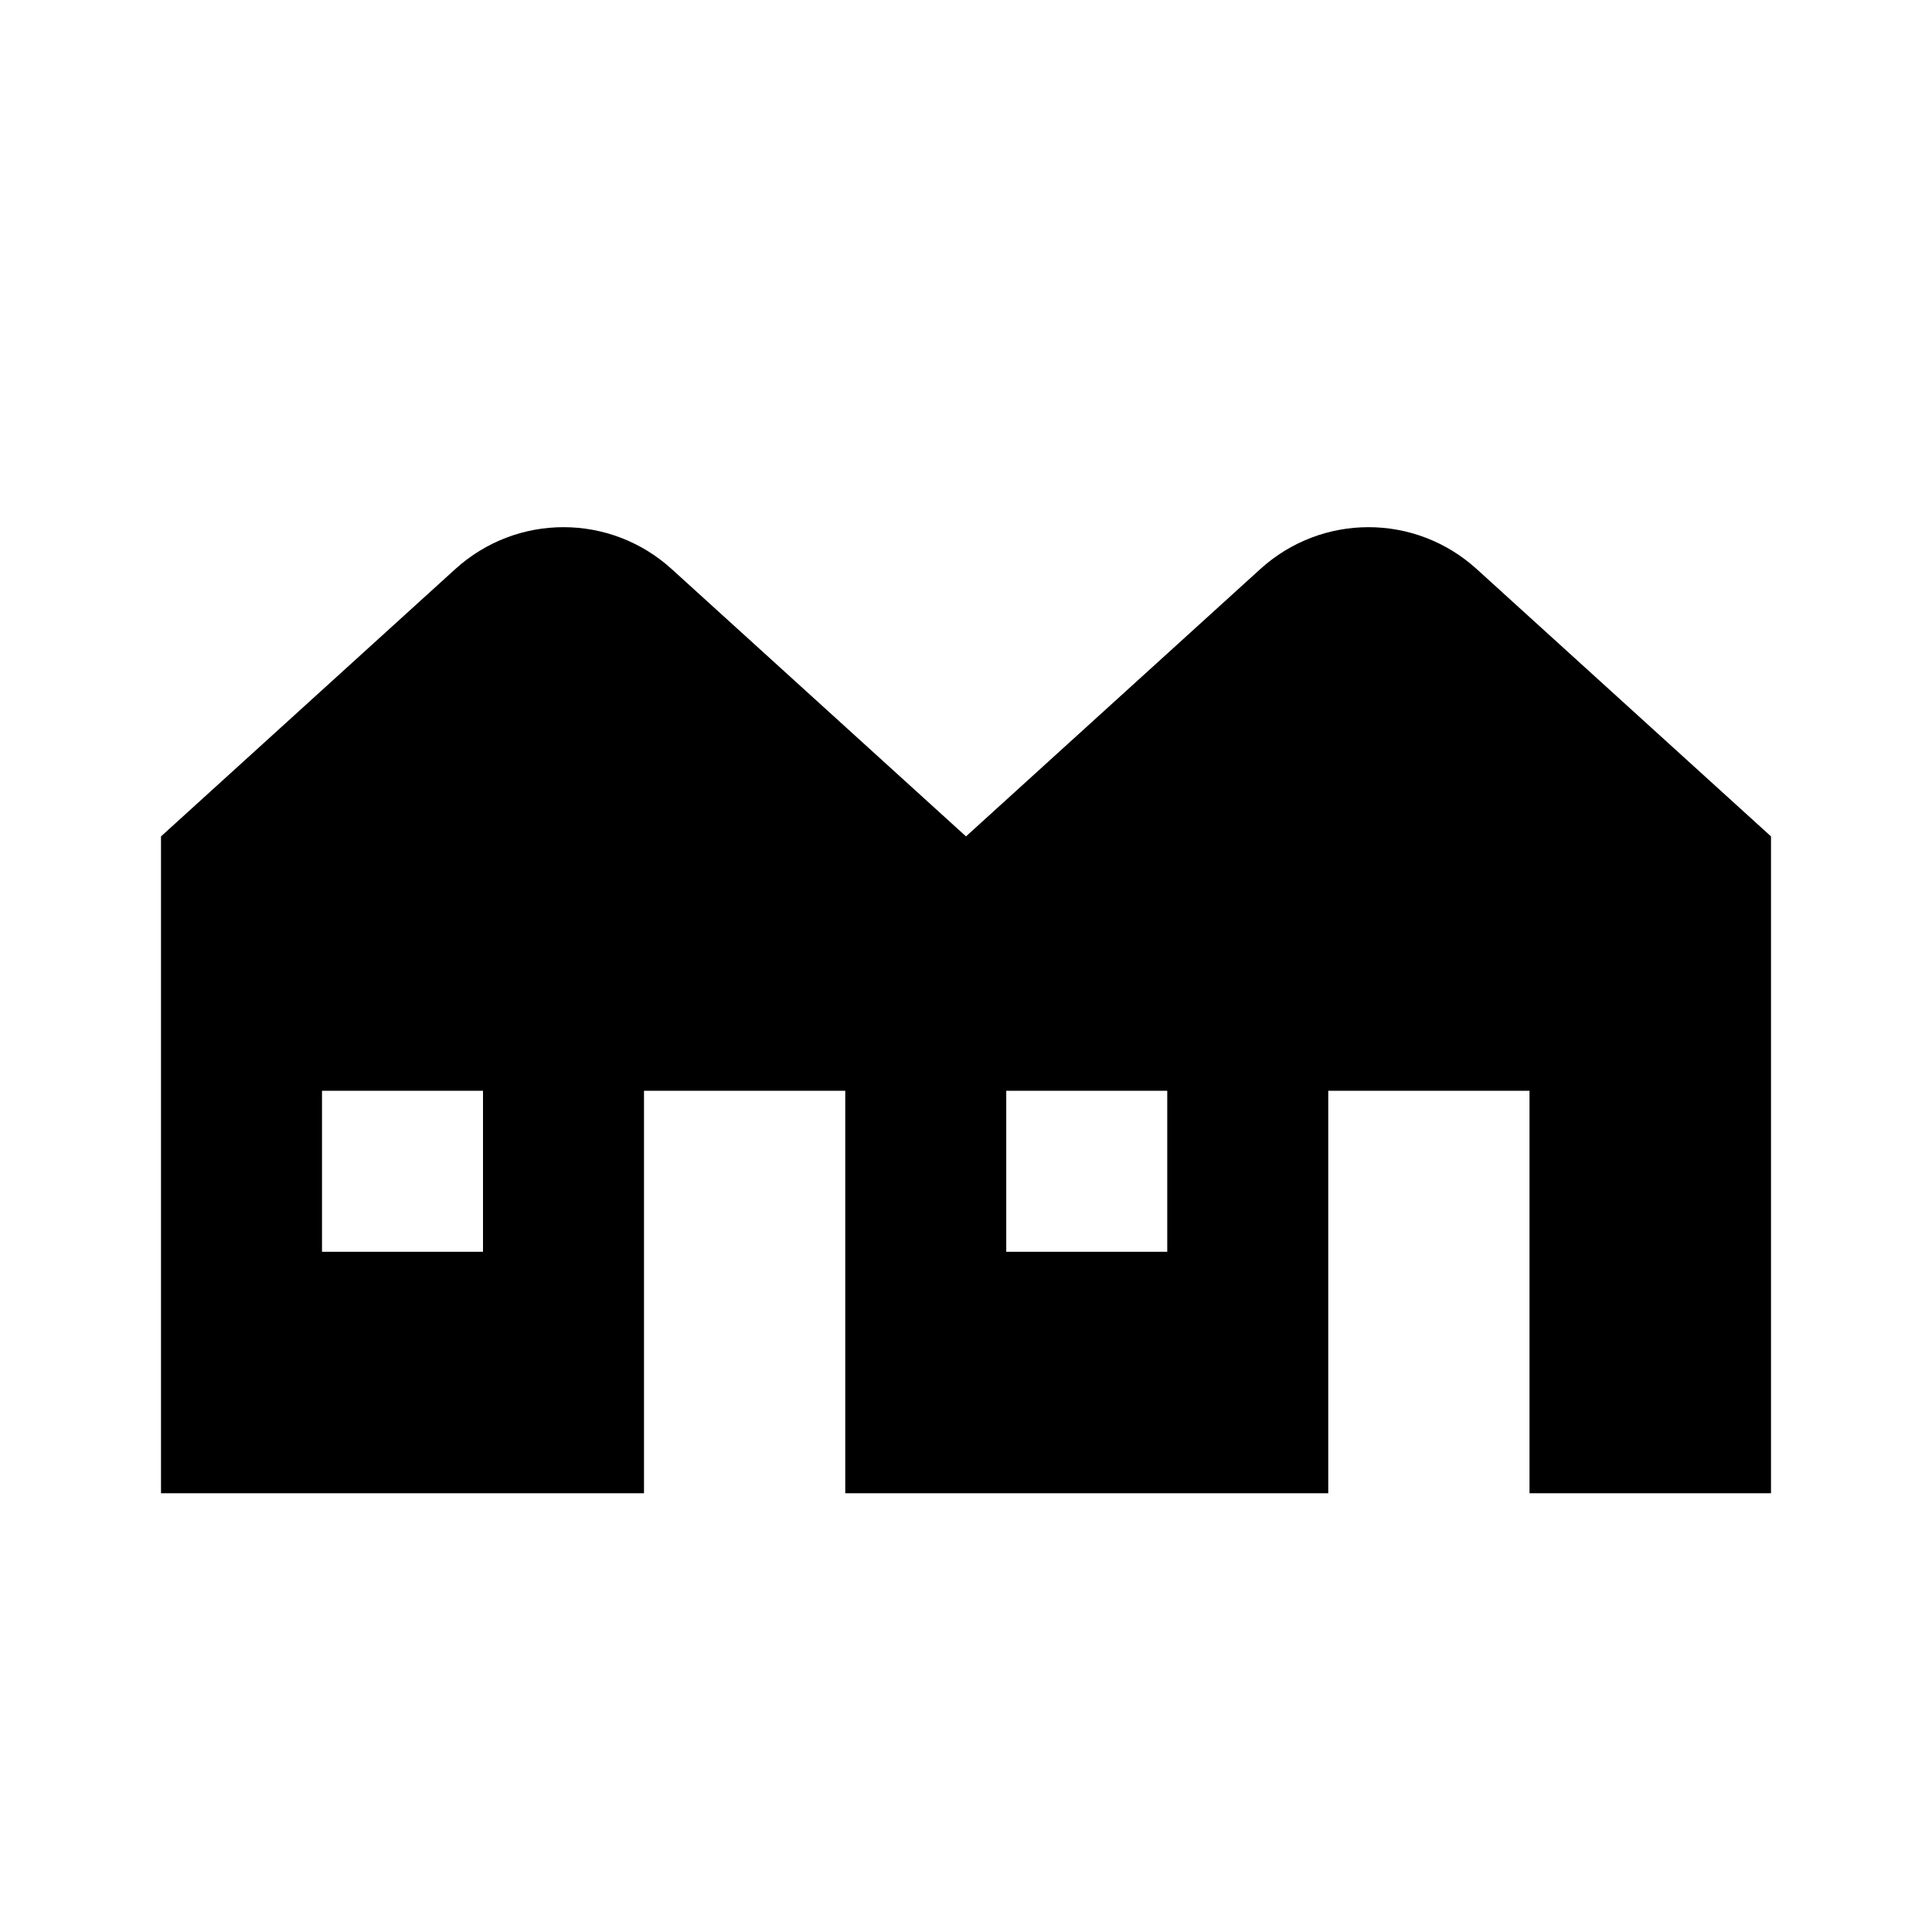
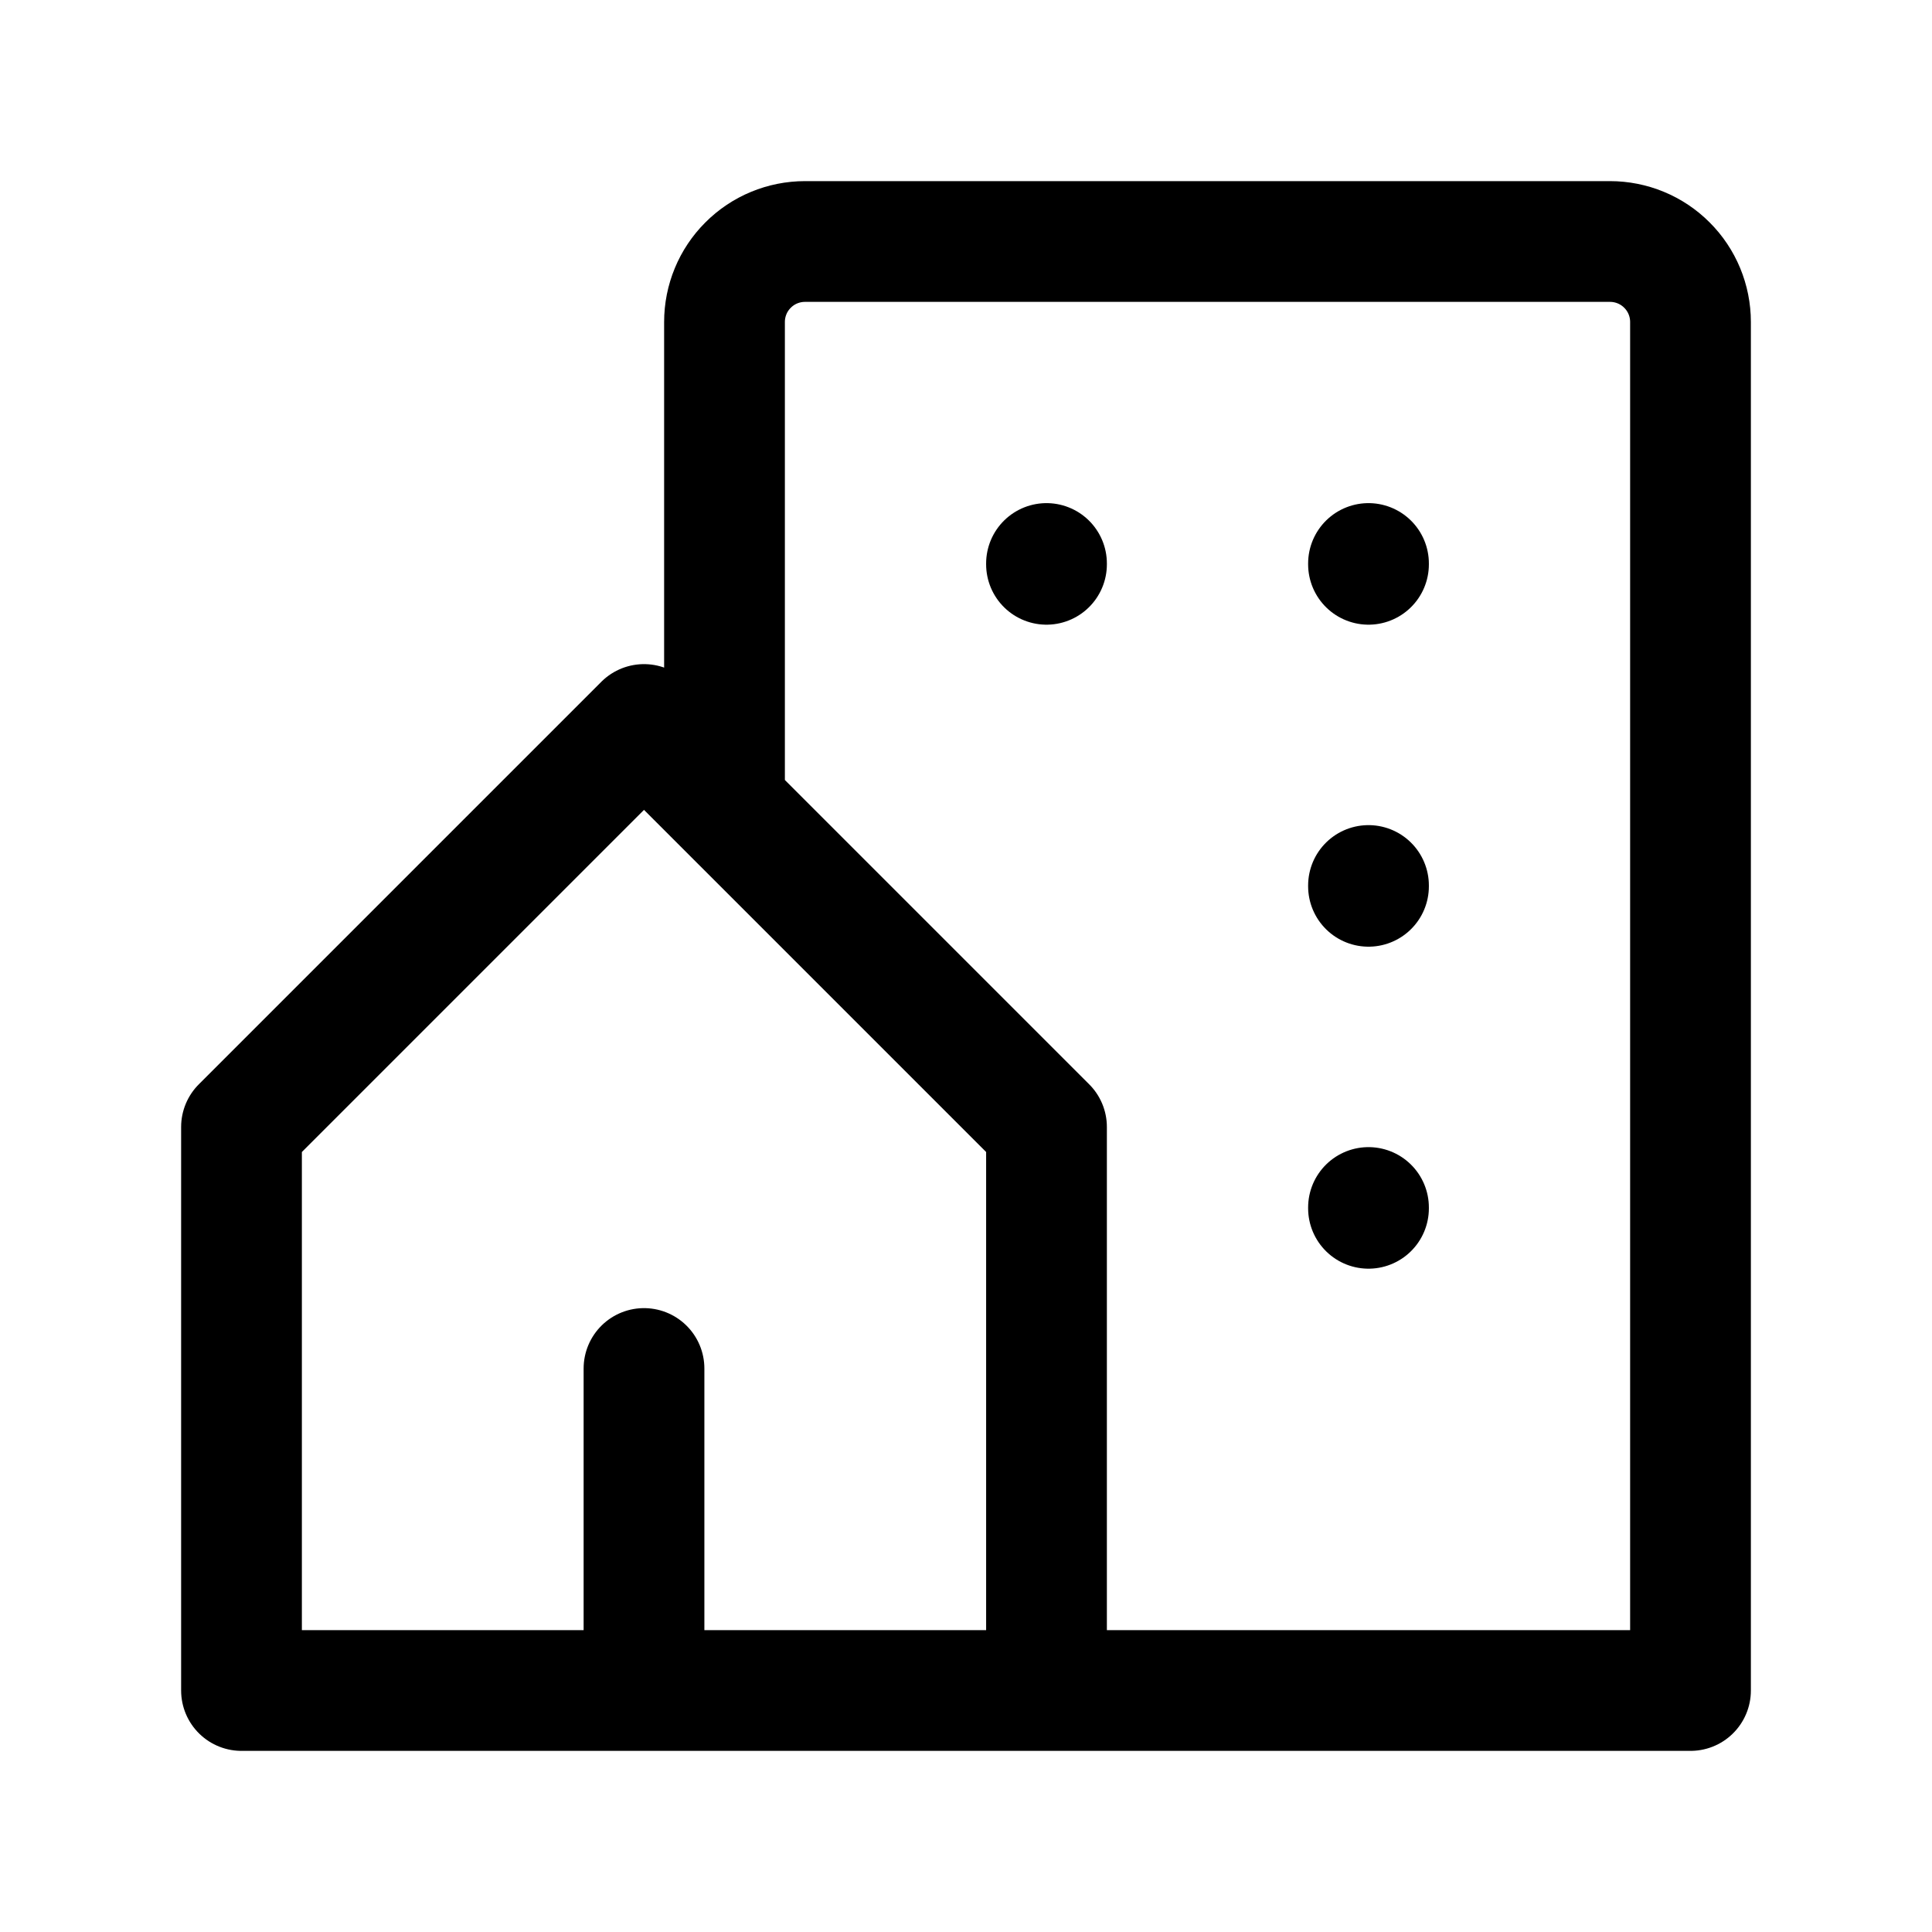
<svg xmlns="http://www.w3.org/2000/svg" width="1.5em" height="1.5em" fill="none" viewBox="0 0 24 24">
-   <path fill="currentColor" d="M18.345 7.07C17.58 6.375 16.42 6.375 15.655 7.07L12 10.39L8.345 7.07C7.58 6.375 6.42 6.375 5.655 7.07L2 10.39V18.55H8V13.55H10.5V18.55H12H16.5V13.55H19V18.55H22V10.39L18.345 7.07ZM6 15.55H4V13.55H6V15.55ZM14.5 15.55H12.5V13.55H14.5V15.55Z" />
+   <g clip-path="url(#clip0_39_345)">
+     <path stroke="currentColor" stroke-linecap="round" stroke-linejoin="round" stroke-width="1.5" d="M13 21V14L8 9L3 14V21H8M13 21H8M13 21H21V4C21 3.735 20.895 3.48 20.707 3.293C20.52 3.105 20.265 3 20 3H10C9.735 3 9.48 3.105 9.293 3.293C9.105 3.48 9 3.735 9 4V10M8 21V17" />
+     <path stroke="currentColor" stroke-linecap="round" stroke-linejoin="round" stroke-width="1.5" d="M13 7V7.01" />
+     <path stroke="currentColor" stroke-linecap="round" stroke-linejoin="round" stroke-width="1.5" d="M17 7V7.01" />
+     <path stroke="currentColor" stroke-linecap="round" stroke-linejoin="round" stroke-width="1.5" d="M17 11V11.01" />
+     <path stroke="currentColor" stroke-linecap="round" stroke-linejoin="round" stroke-width="1.5" d="M17 15V15.01" />
+   </g>
+   <defs>
+     <clipPath id="clip0_39_345">
+       <rect width="24" height="24" fill="currentColor" />
+     </clipPath>
+   </defs>
</svg>
